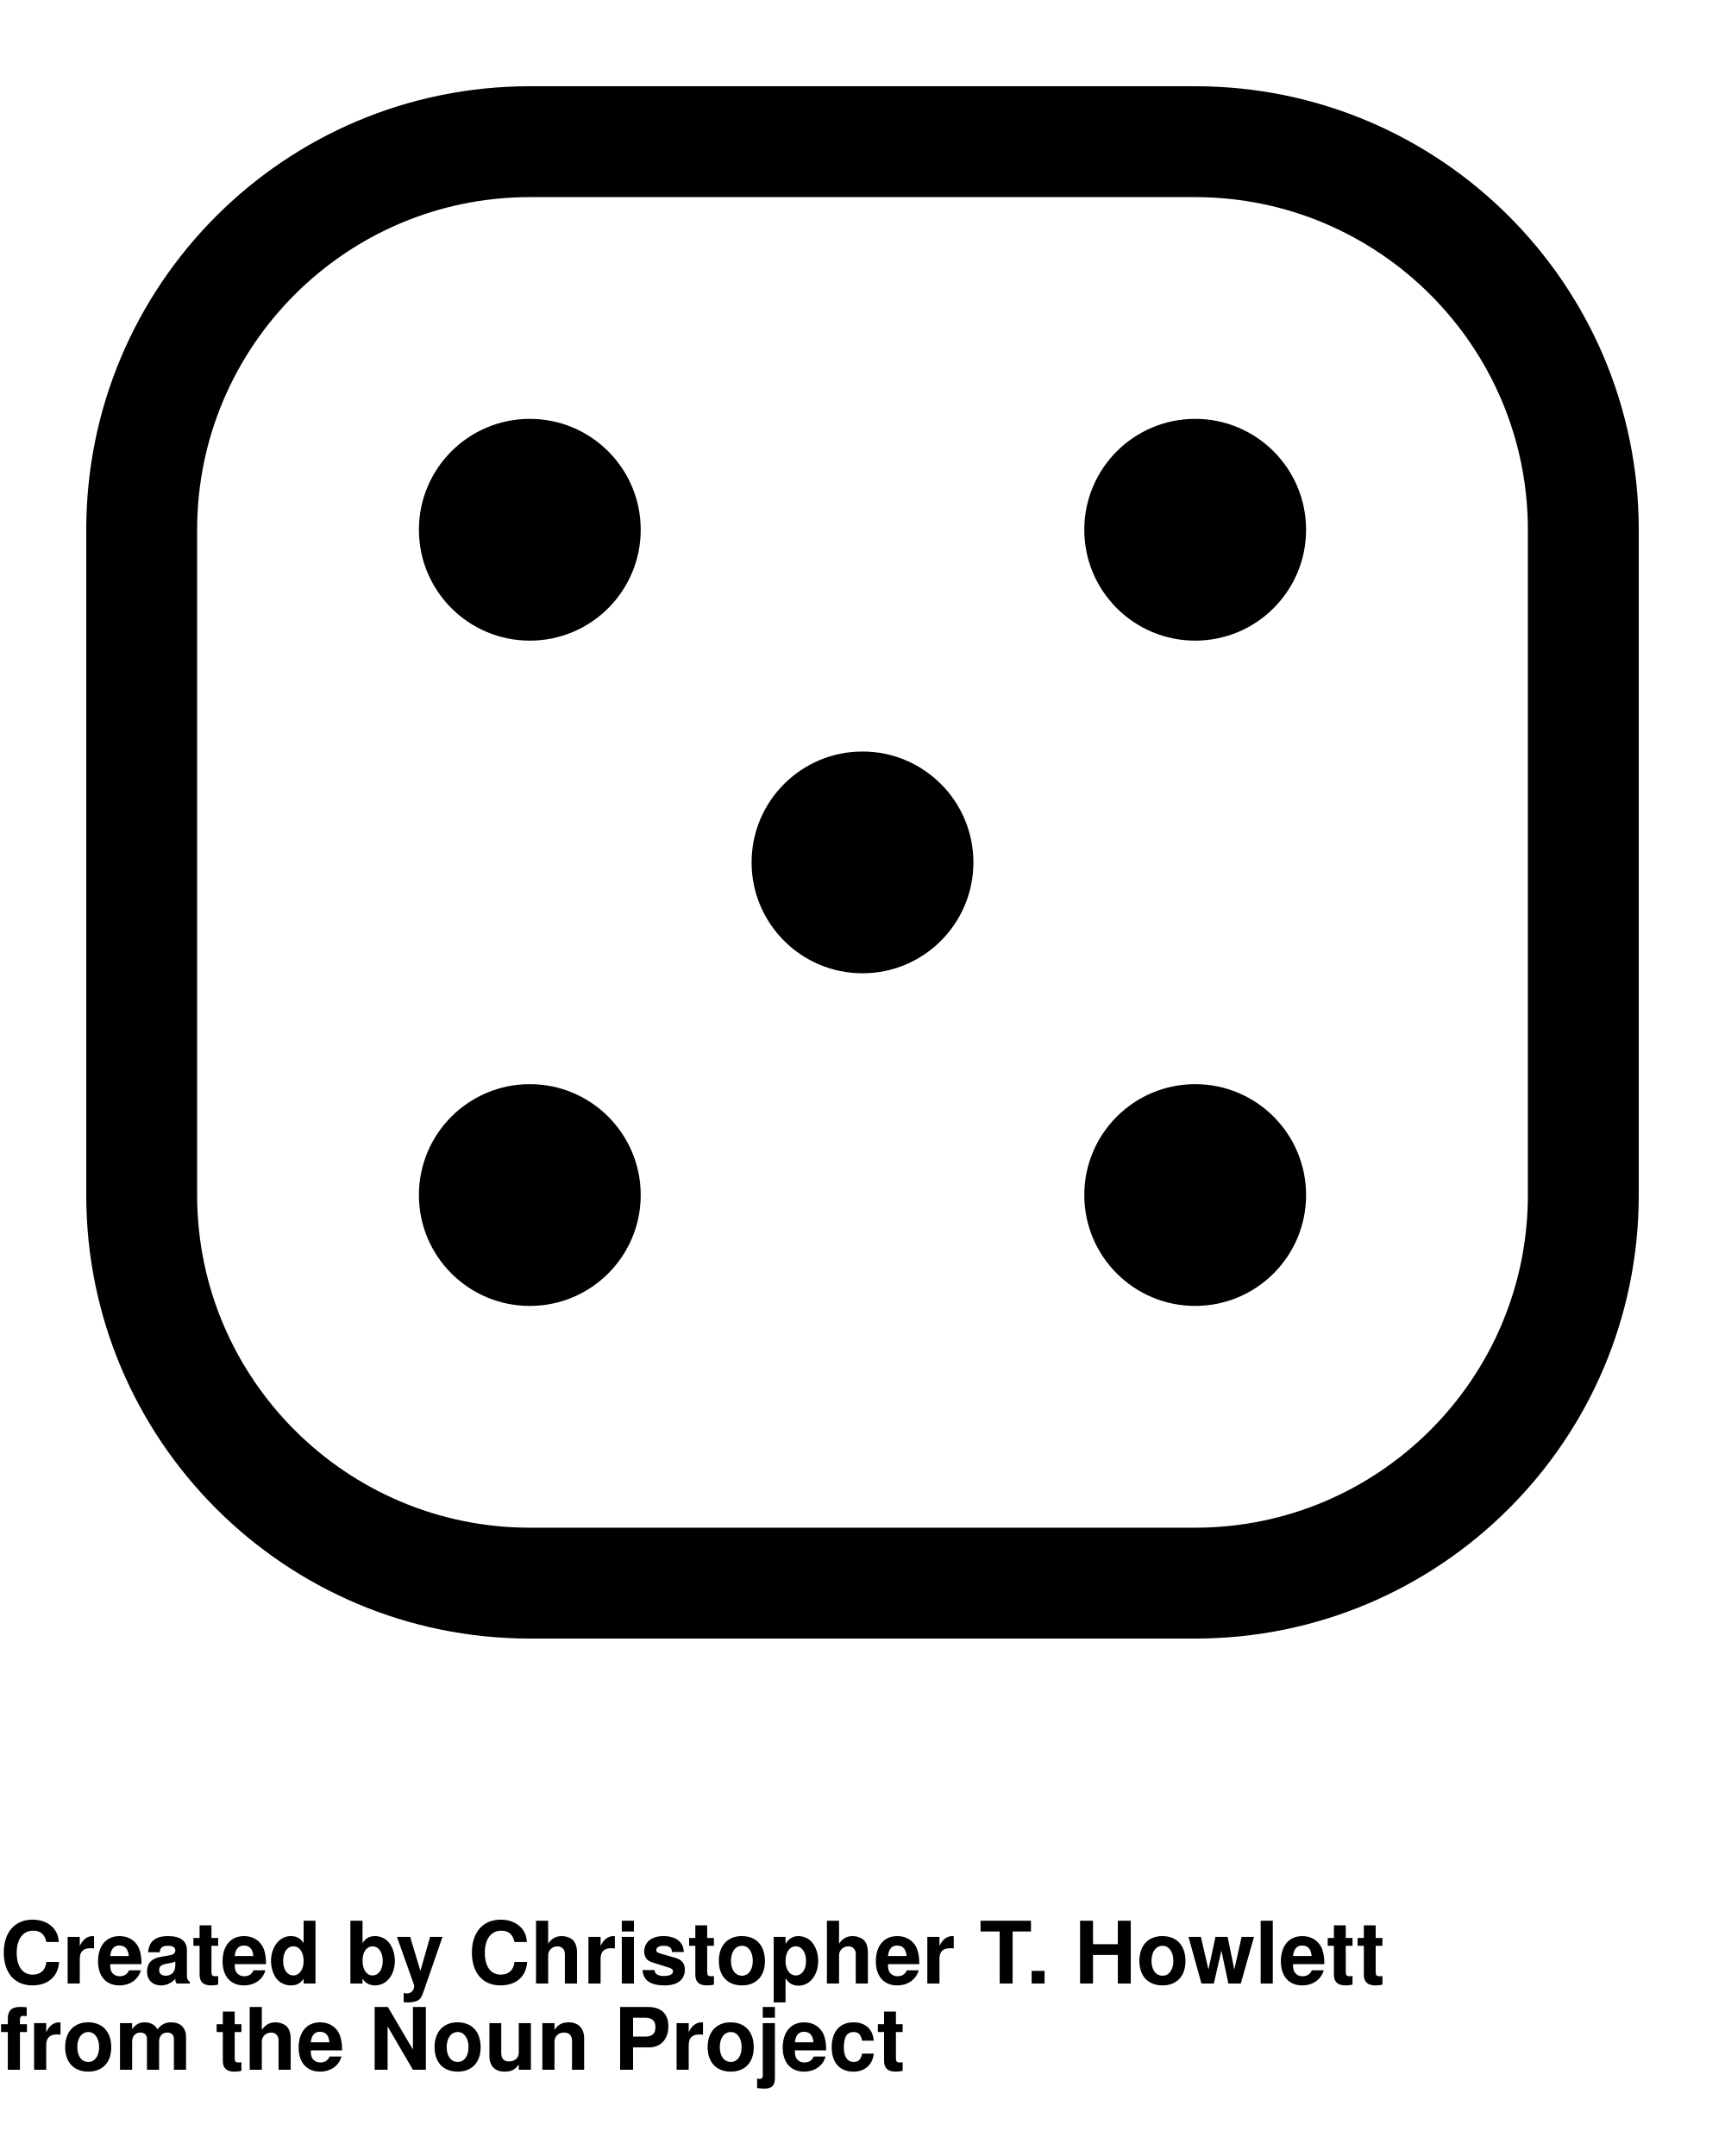
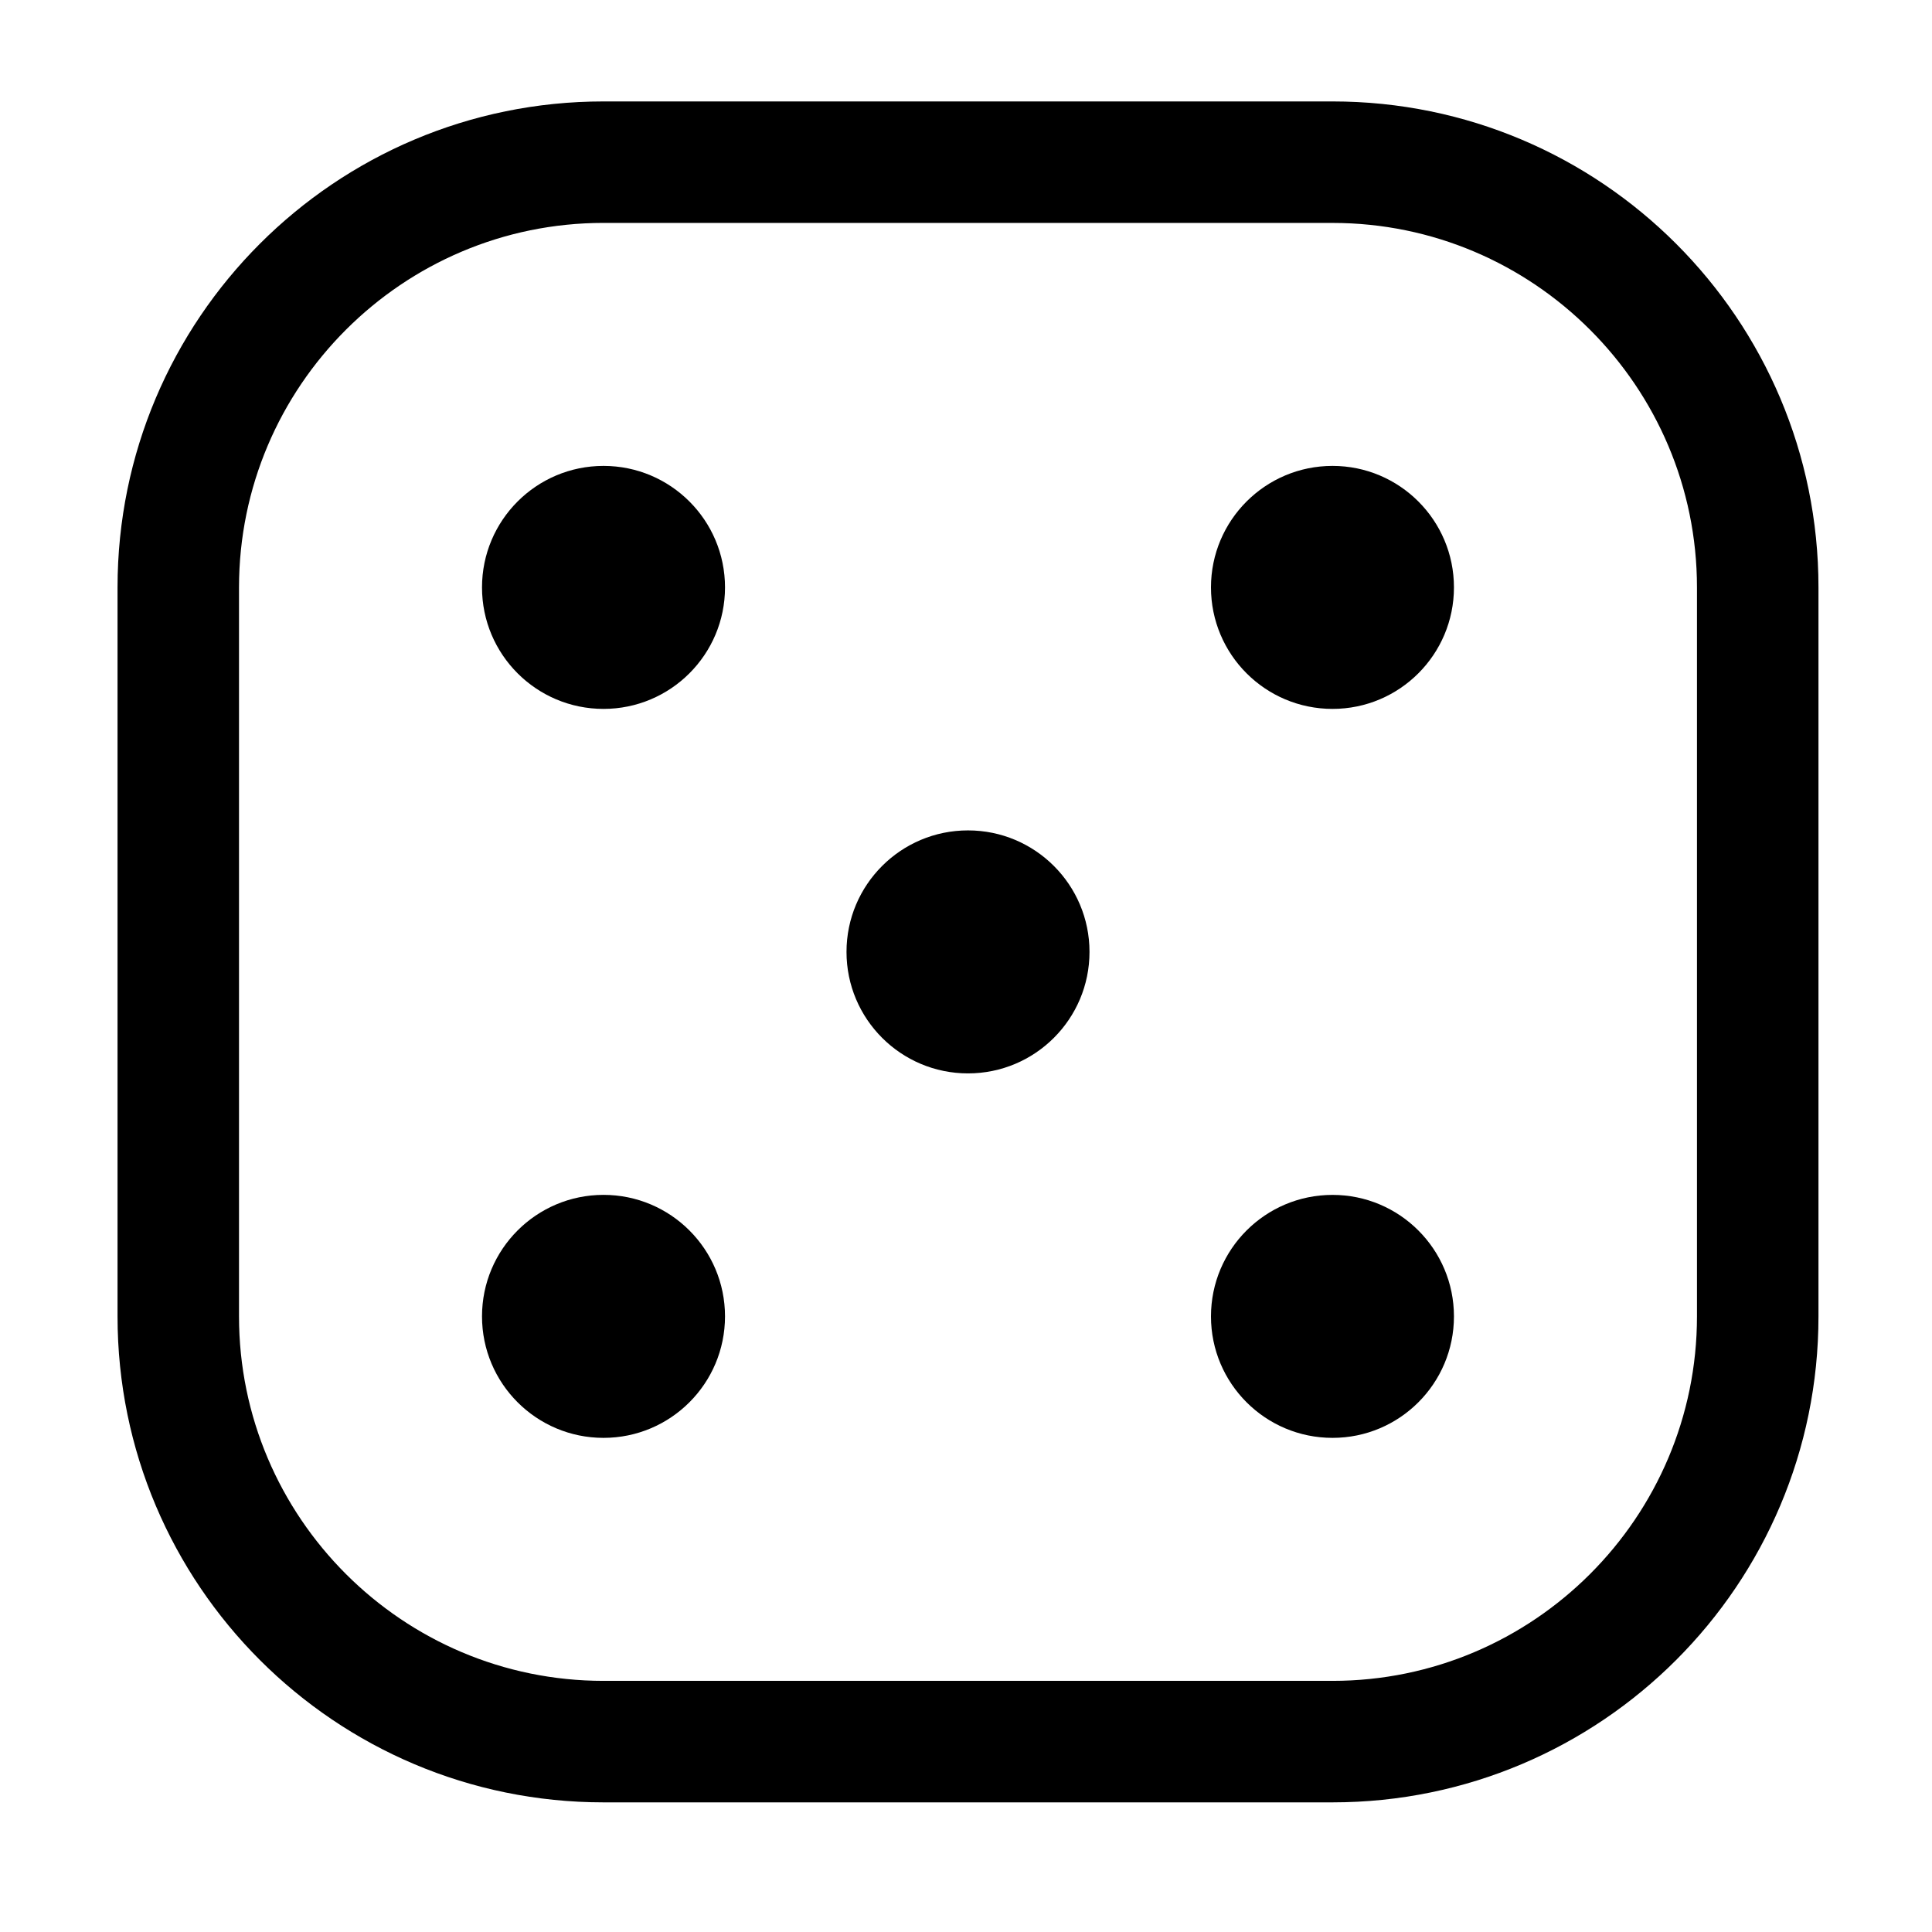
- <svg xmlns="http://www.w3.org/2000/svg" version="1.1" x="0px" y="0px" viewBox="0 0 100 125" enable-background="new 0 0 100 100" xml:space="preserve">
-   <path d="M69.286,11.429c10.634,0,19.286,8.651,19.286,19.286v38.571c0,10.634-8.652,19.286-19.286,19.286H30.714  c-10.634,0-19.286-8.651-19.286-19.286V30.714c0-10.634,8.652-19.286,19.286-19.286H69.286 M69.286,5H30.714  C16.513,5,5,16.512,5,30.714v38.571C5,83.488,16.513,95,30.714,95h38.571C83.487,95,95,83.488,95,69.286V30.714  C95,16.512,83.487,5,69.286,5L69.286,5z" />
-   <circle cx="30.714" cy="30.714" r="6.429" />
-   <circle cx="69.286" cy="69.286" r="6.429" />
-   <circle cx="69.286" cy="30.714" r="6.429" />
-   <circle cx="30.714" cy="69.286" r="6.429" />
-   <circle cx="50" cy="50" r="6.429" />
-   <text x="0" y="115" fill="#000000" font-size="5px" font-weight="bold" font-family="'Helvetica Neue', Helvetica, Arial-Unicode, Arial, Sans-serif">Created by Christopher T. Howlett</text>
-   <text x="0" y="120" fill="#000000" font-size="5px" font-weight="bold" font-family="'Helvetica Neue', Helvetica, Arial-Unicode, Arial, Sans-serif">from the Noun Project</text>
+ <svg xmlns="http://www.w3.org/2000/svg" version="1.1" id="Layer_1" x="0px" y="0px" width="80px" height="80px" viewBox="0 0 80 80" enable-background="new 0 0 80 80" xml:space="preserve">
+   <path d="M55.177,9.231c8.319,0,15.091,6.771,15.091,15.093V54.51c0,8.32-6.771,15.091-15.091,15.091H24.99  c-8.322,0-15.093-6.77-15.093-15.091V24.323c0-8.322,6.771-15.093,15.093-15.093L55.177,9.231 M55.177,4.2H24.99  c-11.114,0-20.123,9.009-20.123,20.123v30.185c0,11.114,9.009,20.124,20.123,20.124h30.185c11.114,0,20.124-9.01,20.124-20.122  V24.323C75.299,13.209,66.289,4.2,55.177,4.2L55.177,4.2z" />
+   <circle cx="24.99" cy="24.323" r="5.031" />
+   <path d="M55.177,49.478c2.776,0,5.028,2.252,5.028,5.032c0,2.777-2.252,5.029-5.028,5.029c-2.781,0-5.033-2.252-5.033-5.029  C50.144,51.729,52.396,49.478,55.177,49.478z" />
+   <path d="M55.177,19.292c2.776,0,5.028,2.253,5.028,5.031s-2.252,5.031-5.028,5.031c-2.781,0-5.033-2.253-5.033-5.031  S52.396,19.292,55.177,19.292z" />
+   <circle cx="24.99" cy="54.508" r="5.031" />
+   <circle cx="40.083" cy="39.416" r="5.031" />
</svg>
